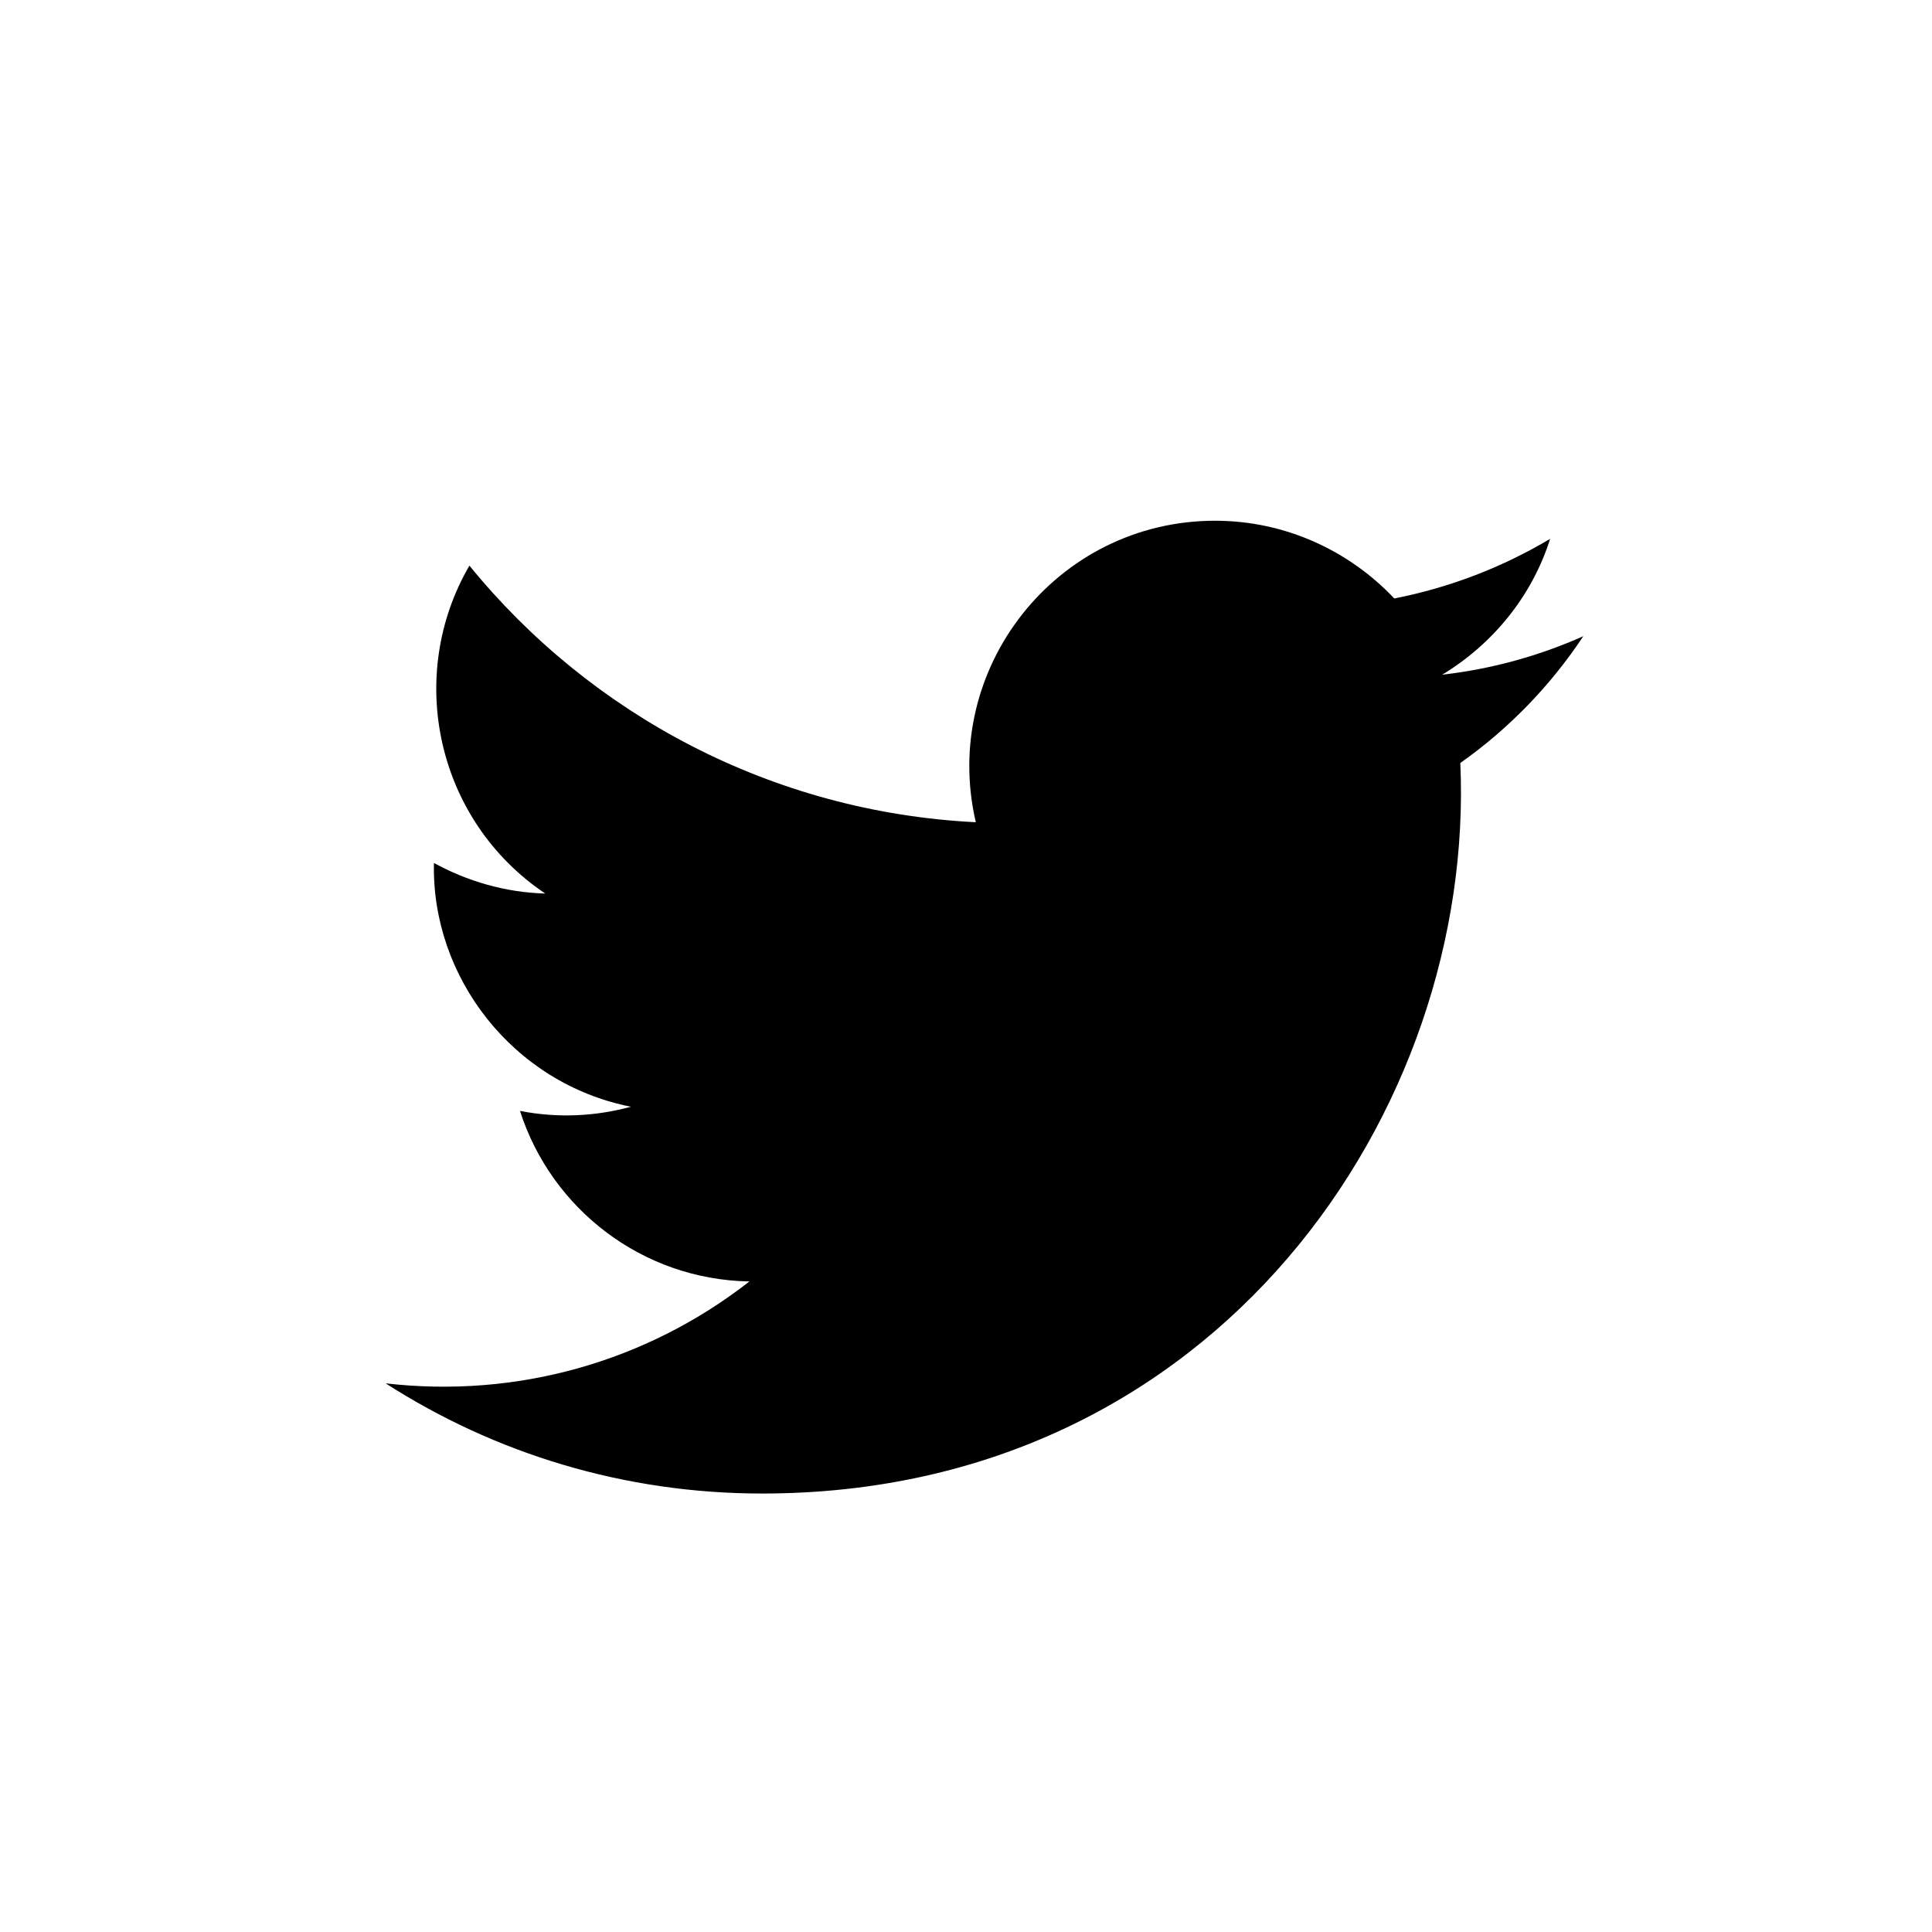
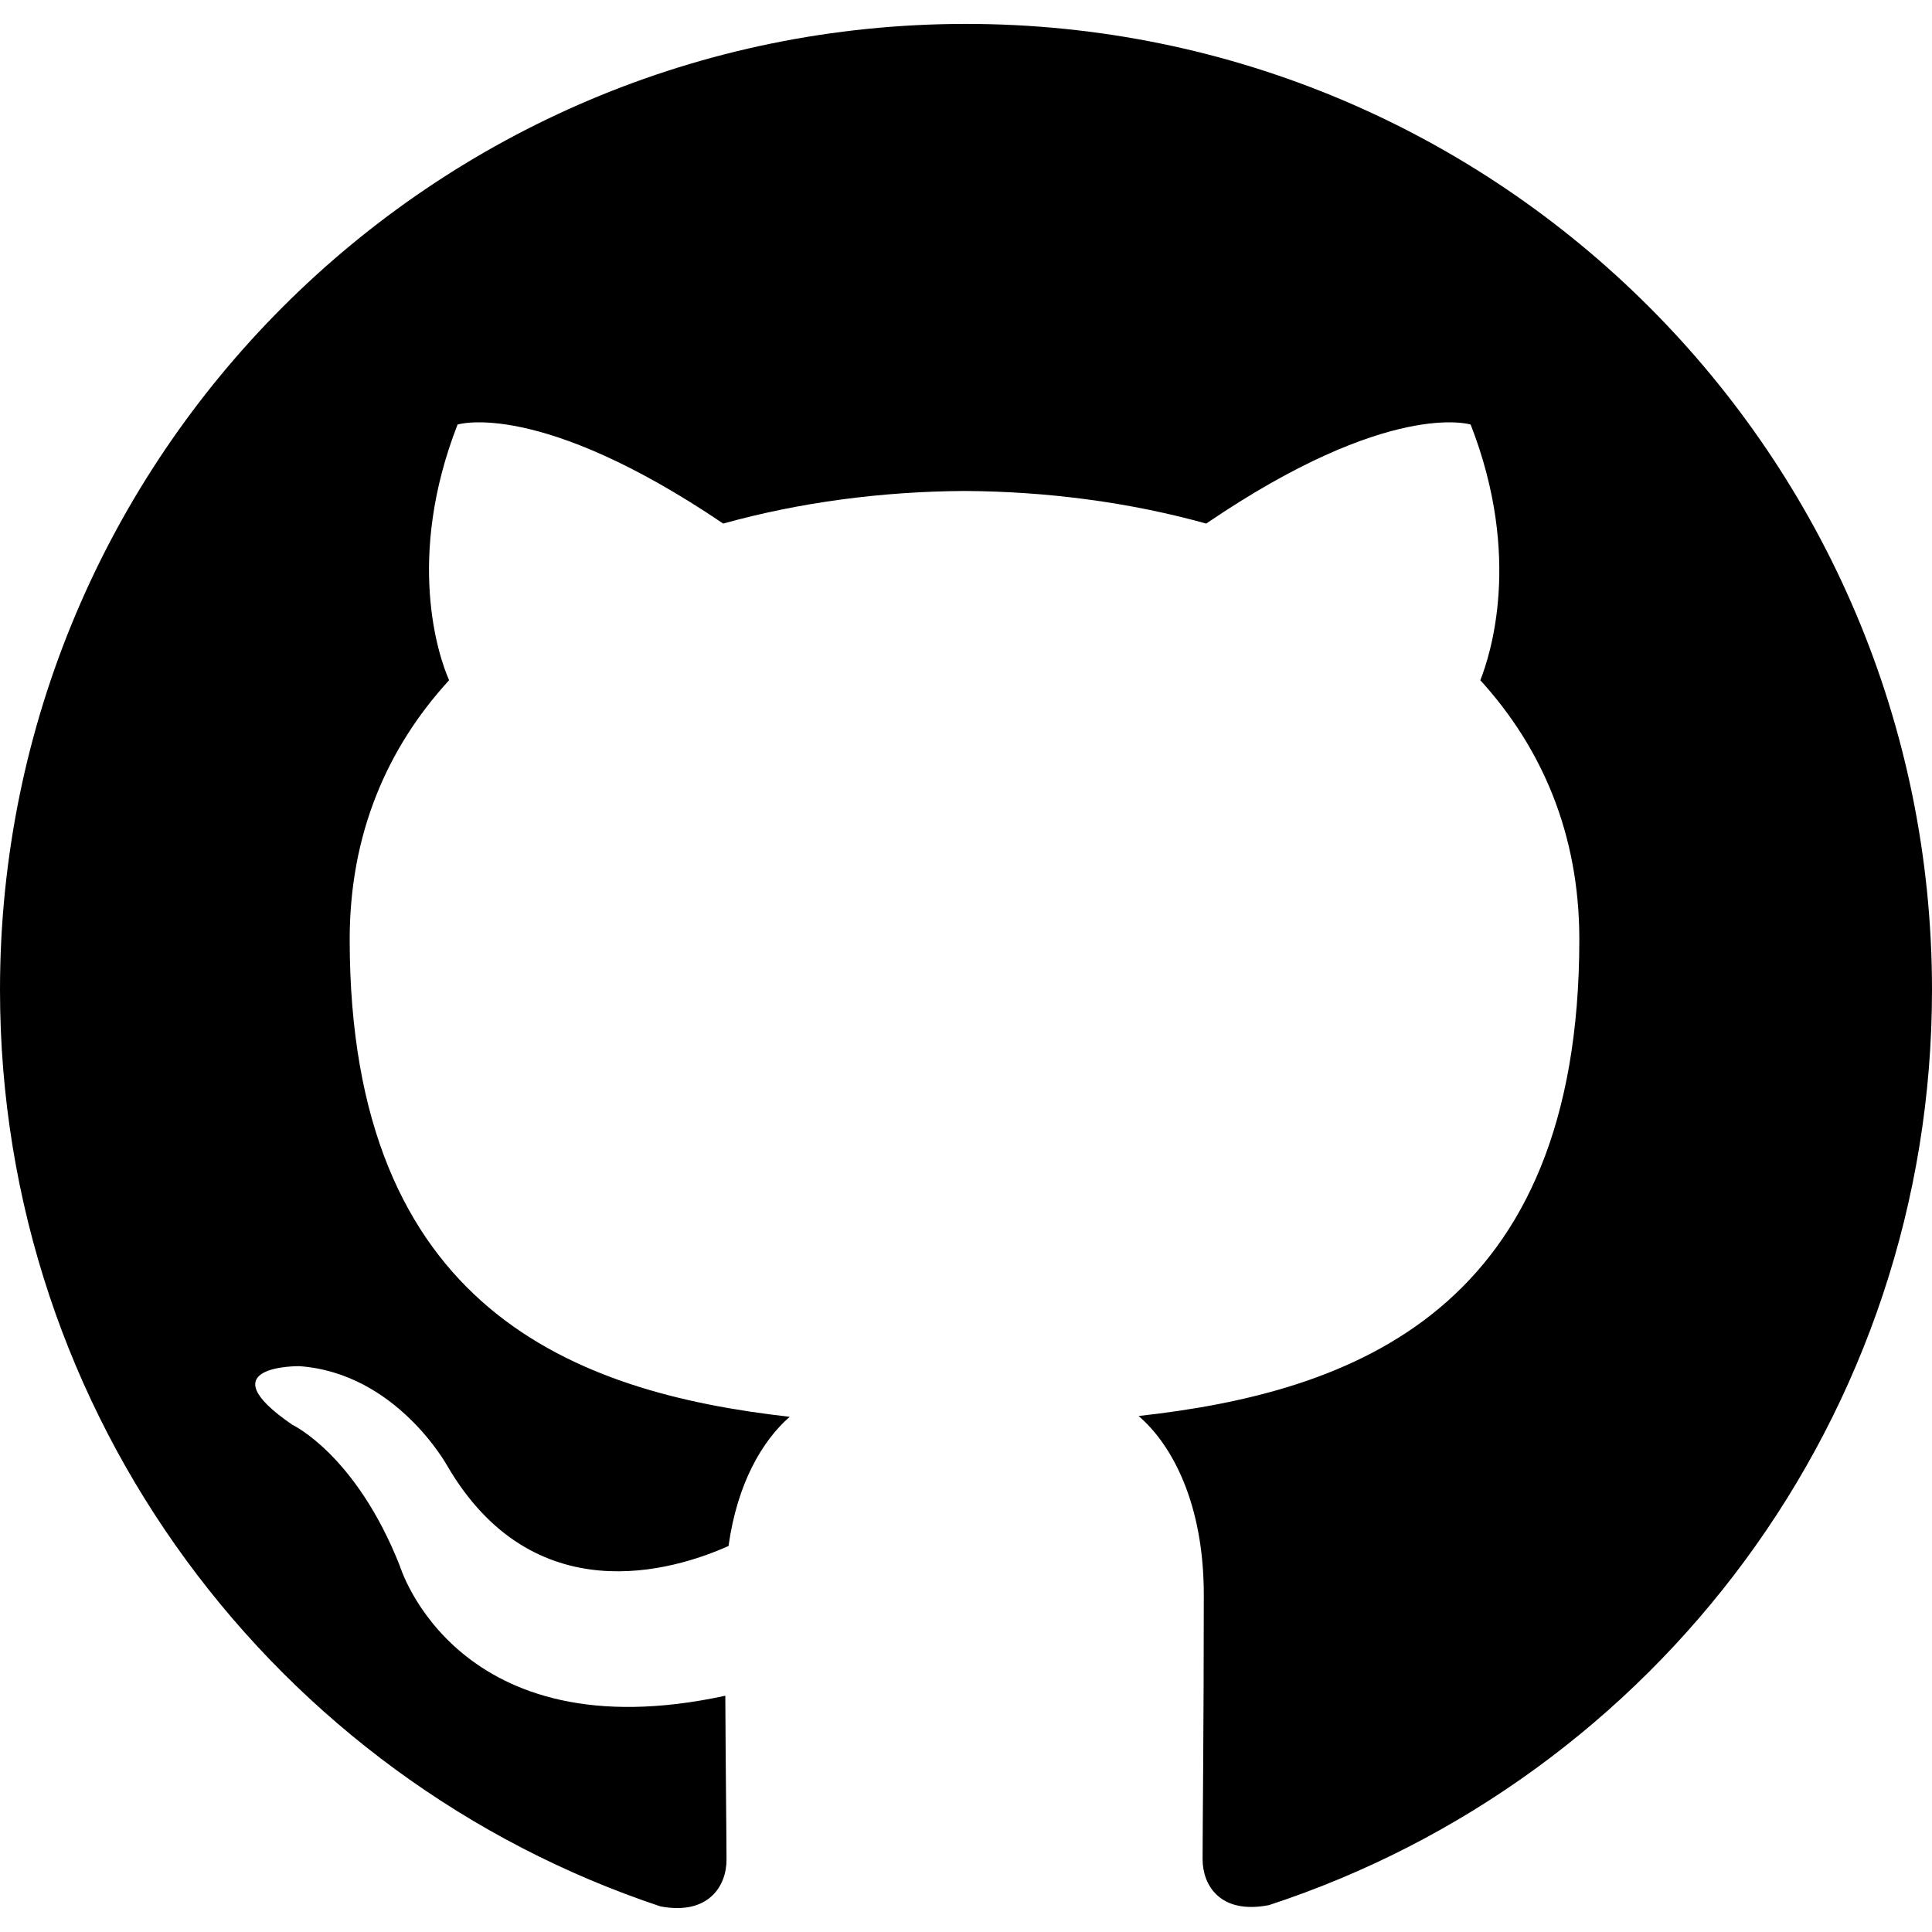
- <svg xmlns="http://www.w3.org/2000/svg" viewBox="0 0 512 512">
-   <path d="M419.6 168.6c-11.7 5.2-24.2 8.7-37.4 10.2 13.4-8.1 23.8-20.8 28.6-36 -12.6 7.5-26.5 12.9-41.3 15.8 -11.9-12.6-28.8-20.6-47.5-20.6 -42 0-72.9 39.2-63.4 79.9 -54.1-2.7-102.1-28.6-134.2-68 -17 29.2-8.8 67.5 20.1 86.9 -10.7-0.3-20.7-3.3-29.5-8.1 -0.7 30.2 20.9 58.4 52.2 64.6 -9.2 2.5-19.2 3.1-29.4 1.1 8.3 25.9 32.3 44.7 60.8 45.2 -27.4 21.4-61.8 31-96.4 27 28.8 18.5 63 29.2 99.8 29.2 120.8 0 189.1-102.1 185-193.6C399.9 193.1 410.9 181.7 419.6 168.6z" />
+ <svg xmlns="http://www.w3.org/2000/svg" viewBox="0 0 24 24">
+   <path d="M12 .297c-6.63 0-12 5.373-12 12 0 5.303 3.438 9.8 8.205 11.385.6.113.82-.258.82-.577 0-.285-.01-1.04-.015-2.04-3.338.724-4.042-1.61-4.042-1.61C4.422 18.07 3.633 17.7 3.633 17.7c-1.087-.744.084-.729.084-.729 1.205.084 1.838 1.236 1.838 1.236 1.07 1.835 2.809 1.305 3.495.998.108-.776.417-1.305.76-1.605-2.665-.3-5.466-1.332-5.466-5.93 0-1.31.465-2.38 1.235-3.22-.135-.303-.54-1.523.105-3.176 0 0 1.005-.322 3.3 1.23.96-.267 1.98-.399 3-.405 1.02.006 2.04.138 3 .405 2.28-1.552 3.285-1.23 3.285-1.23.645 1.653.24 2.873.12 3.176.765.84 1.23 1.91 1.23 3.22 0 4.61-2.805 5.625-5.475 5.92.42.36.81 1.096.81 2.22 0 1.606-.015 2.896-.015 3.286 0 .315.21.69.825.57C20.565 22.092 24 17.592 24 12.297c0-6.627-5.373-12-12-12" />
</svg>
